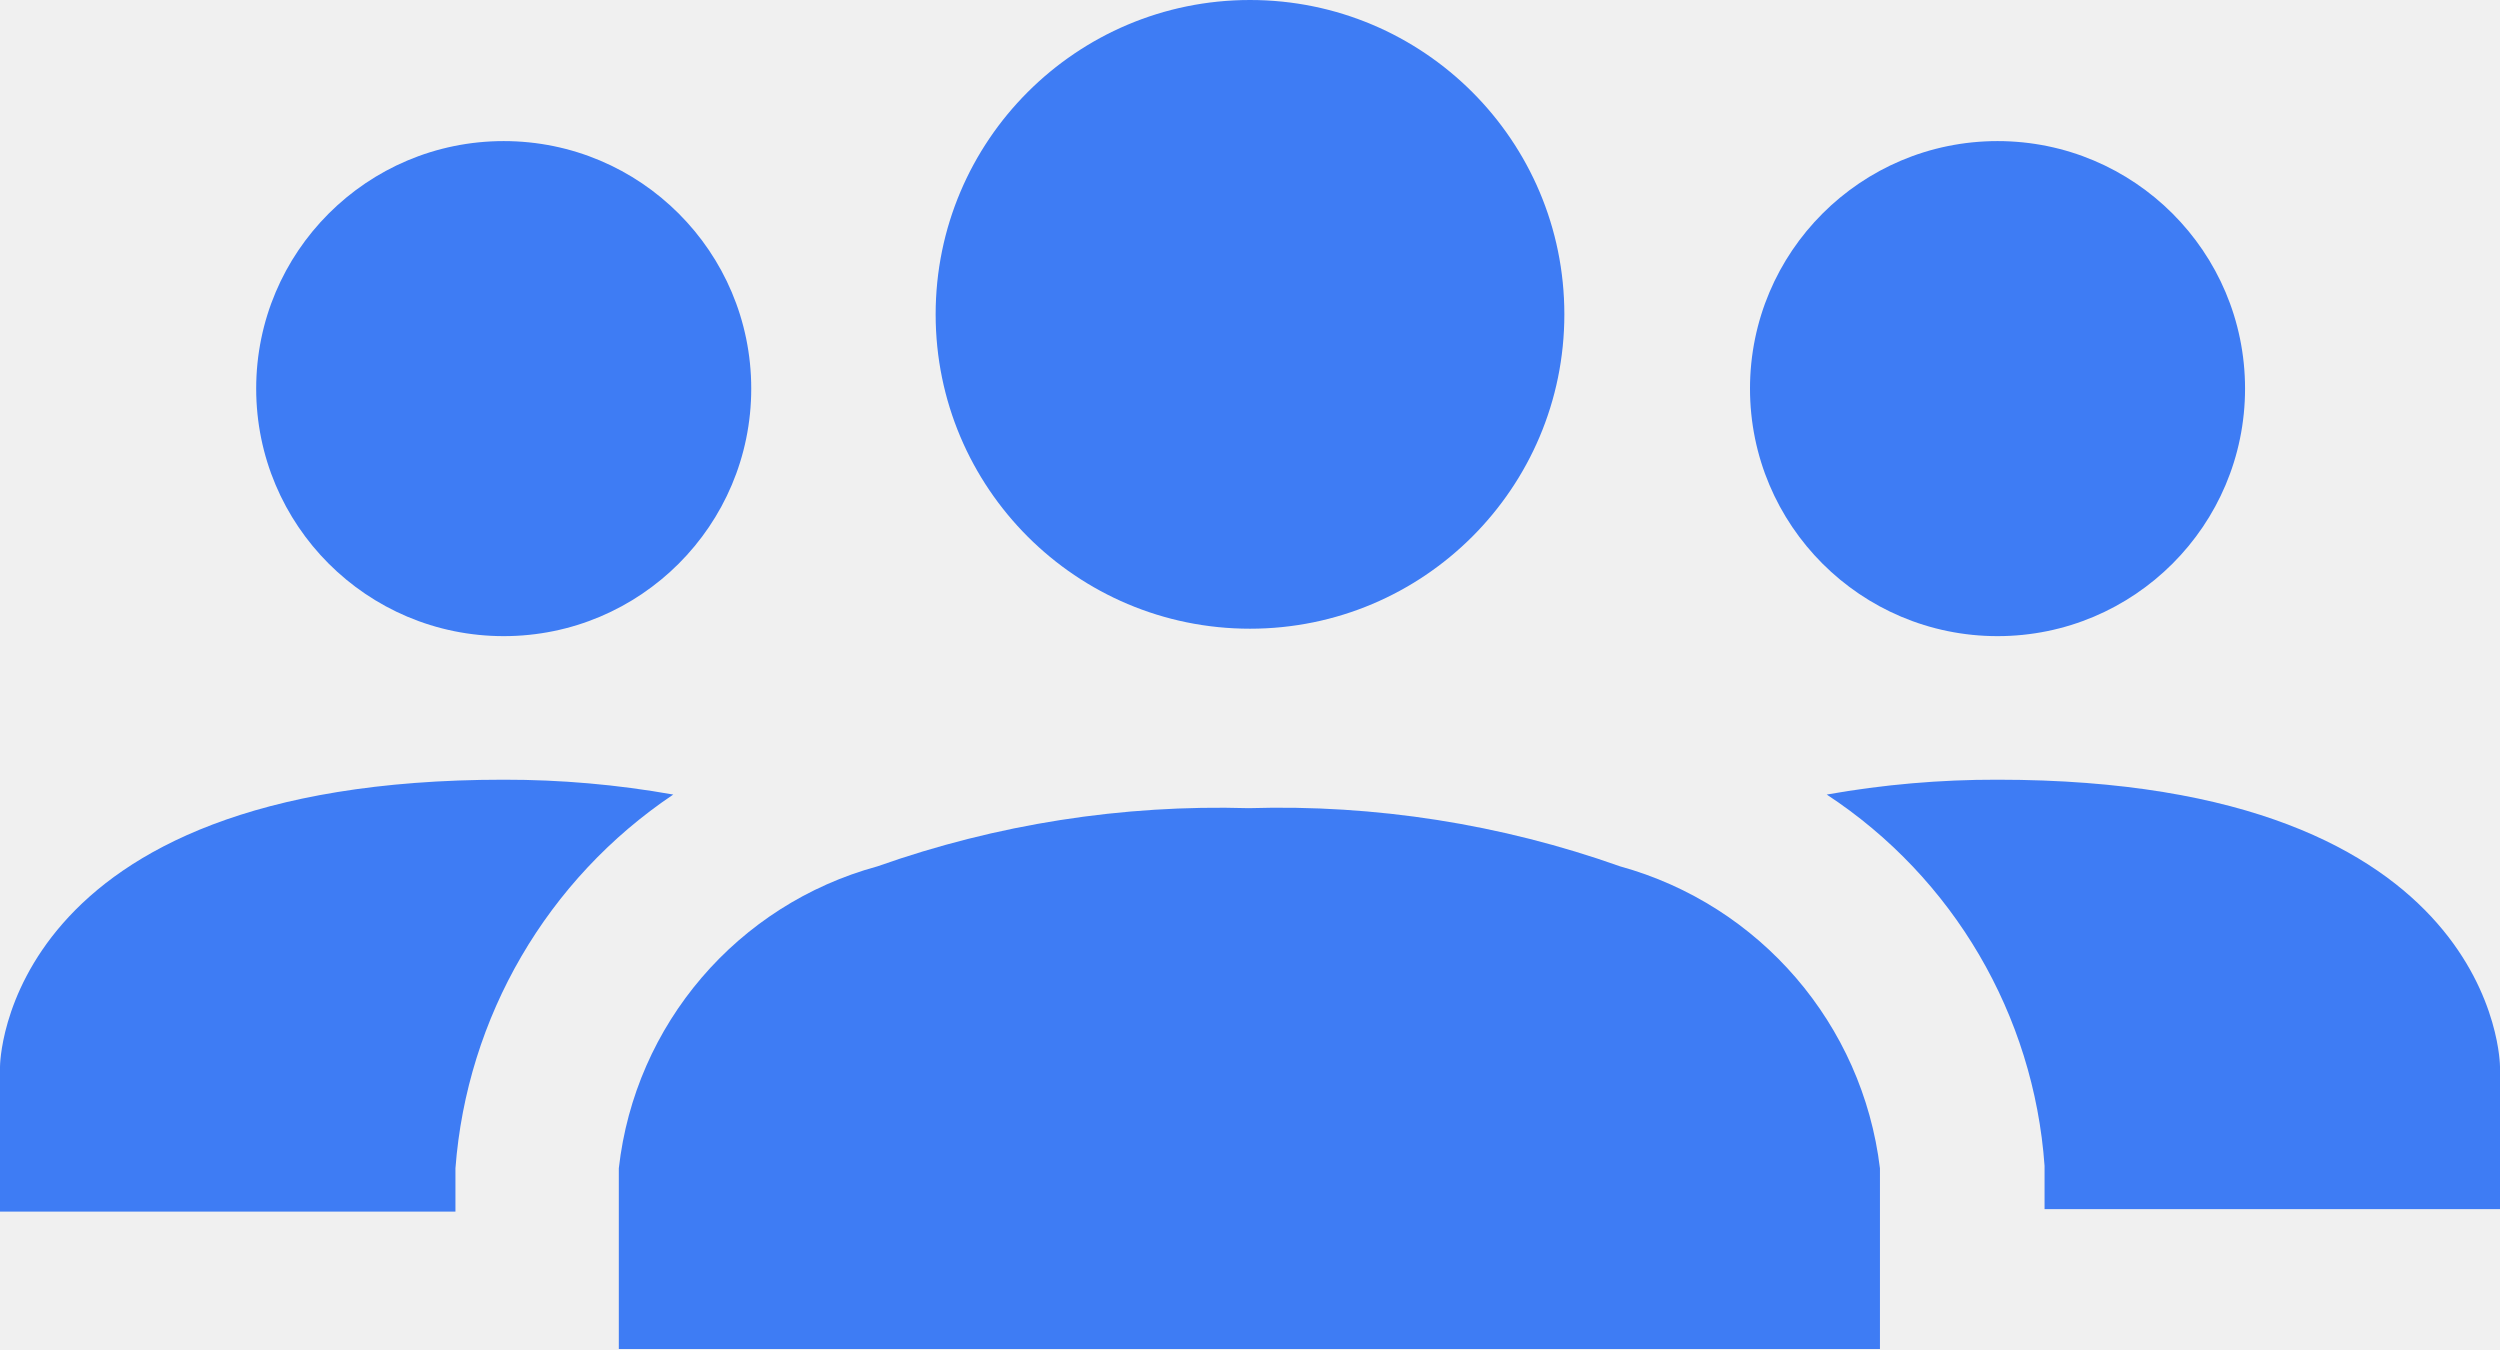
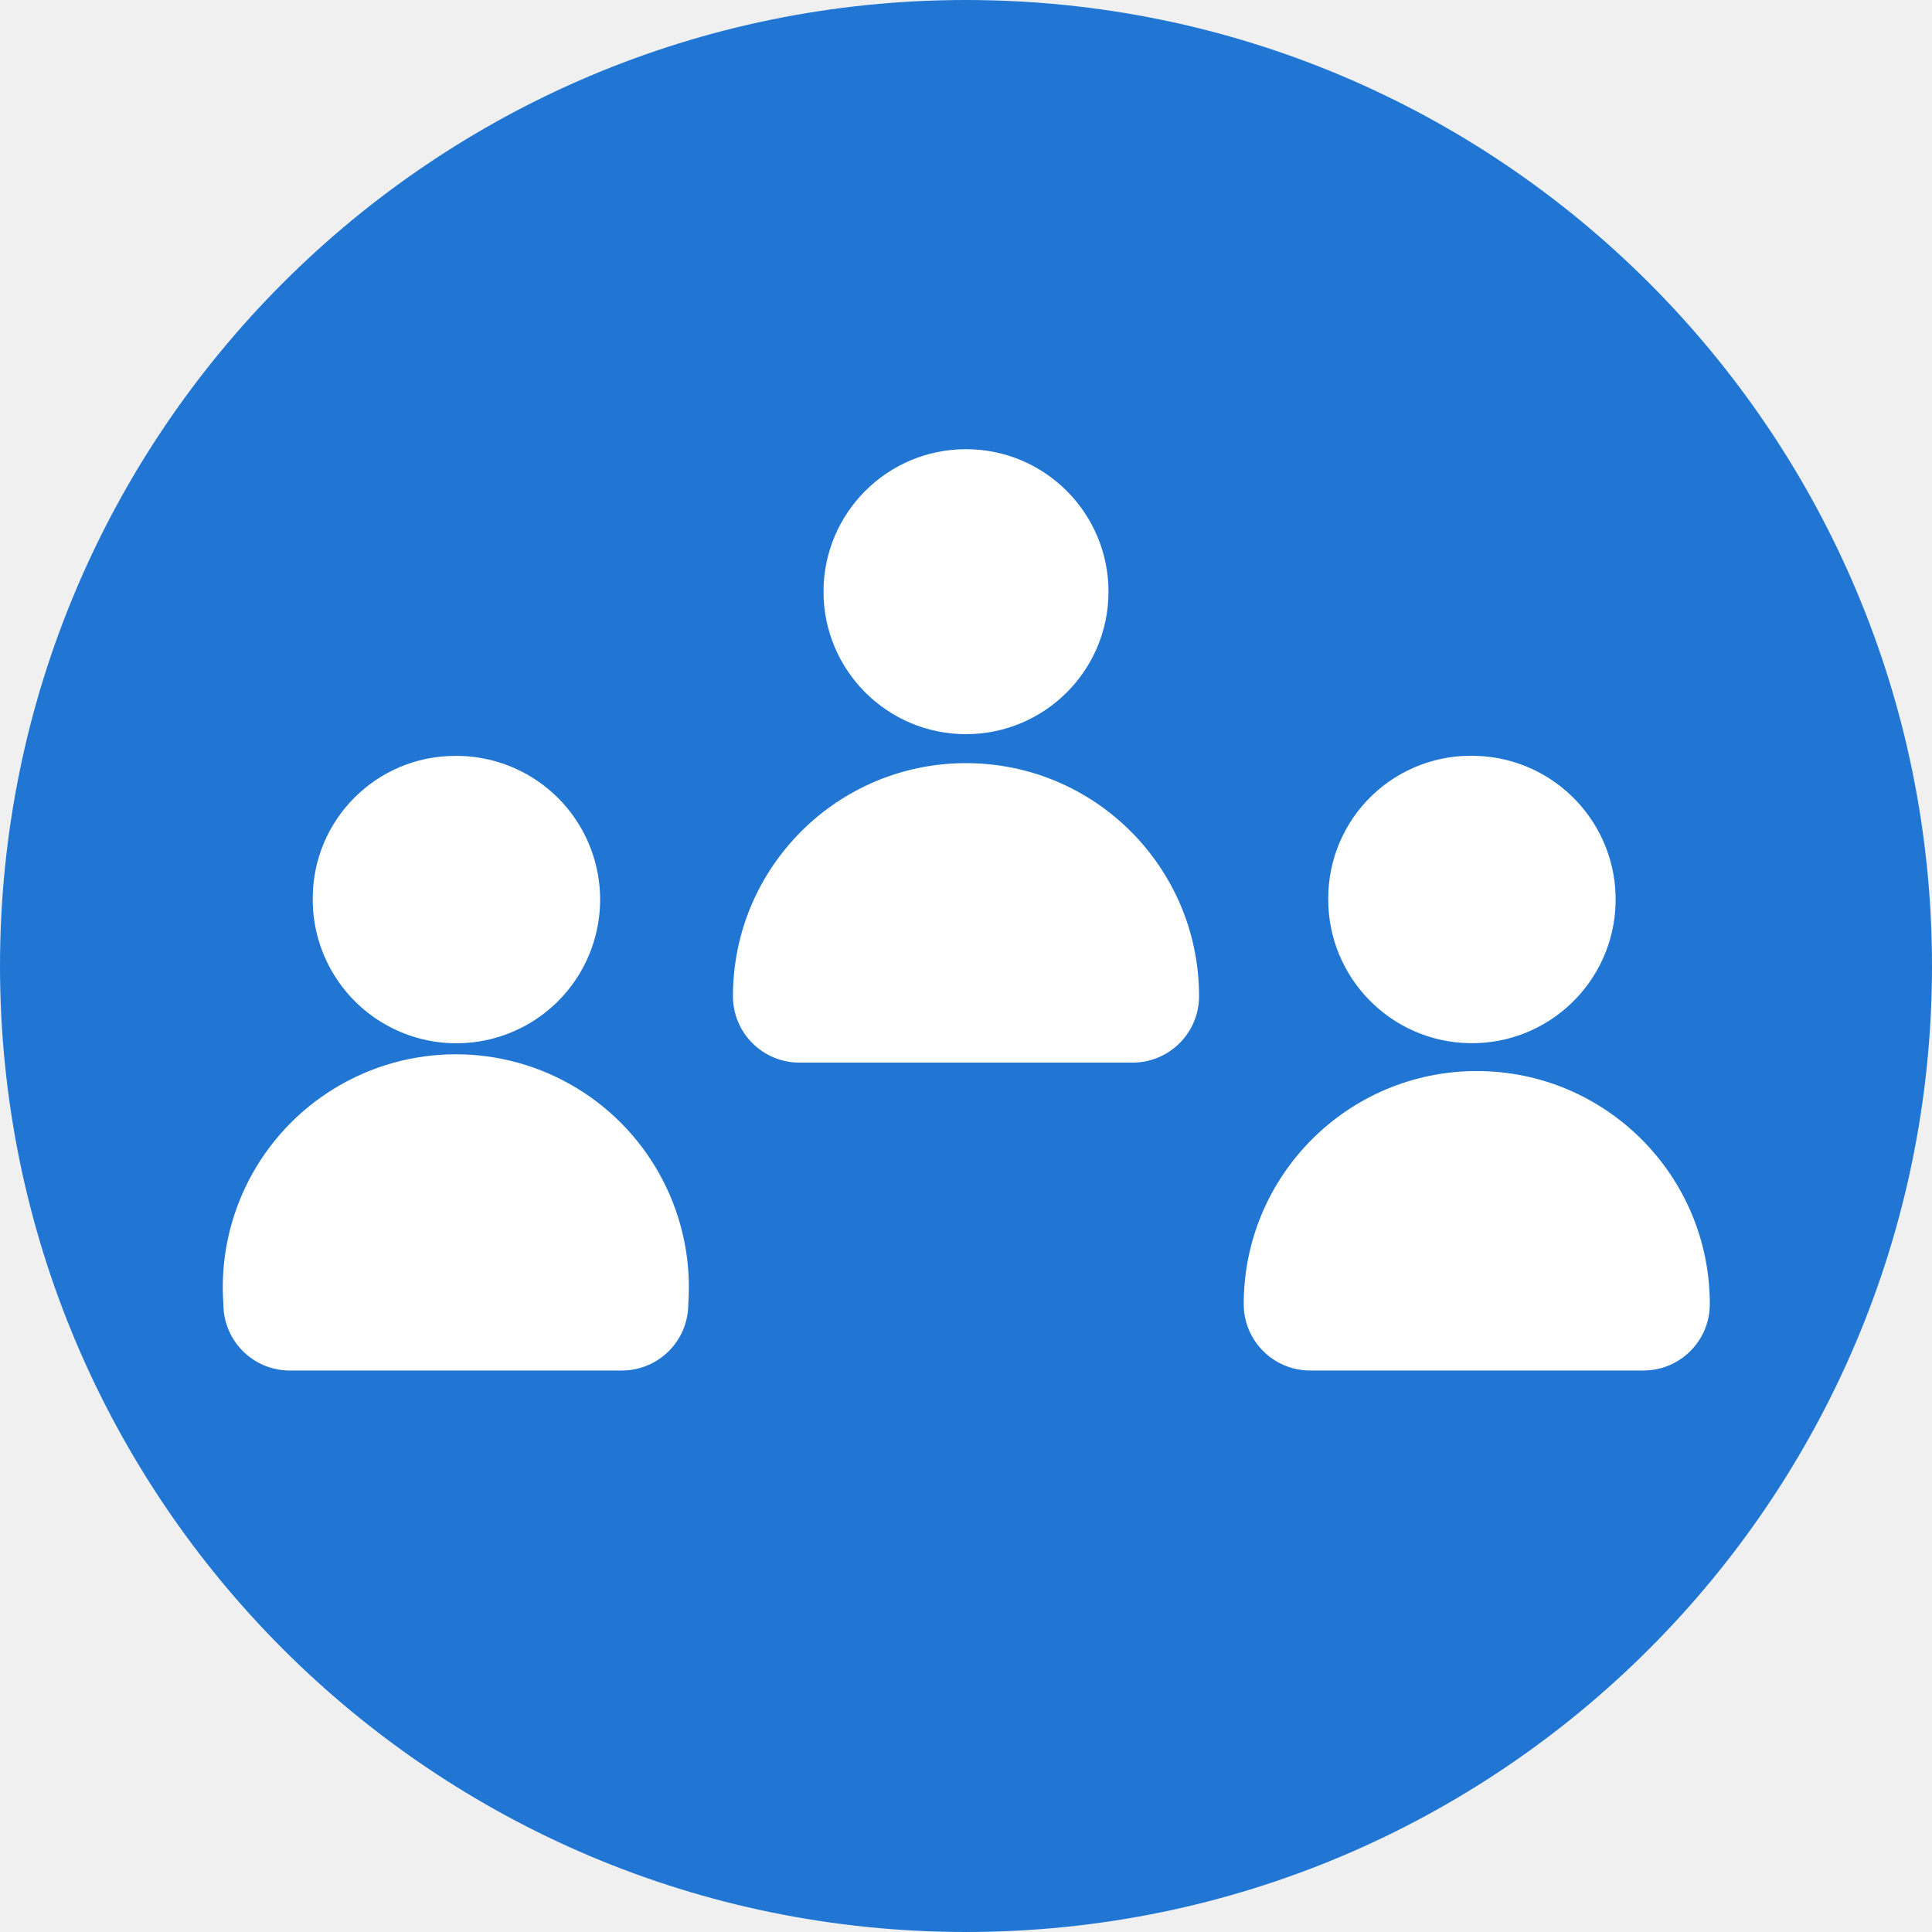
- <svg xmlns="http://www.w3.org/2000/svg" viewBox="0 0 20.2 10.9">
+ <svg xmlns="http://www.w3.org/2000/svg" viewBox="0 0 16 16">
  <defs>
-     <style>.cls-1{fill:#3e7cf4;}</style>
+     <style>.cls-1{fill:#fff;}.cls-2{fill:#2076d2;}</style>
  </defs>
  <g id="Layer_2" data-name="Layer 2">
    <g id="Layer_1-2" data-name="Layer 1">
-       <path class="cls-1" d="M20.2,8.62s0-2.32-4.06-2.32a7.79,7.79,0,0,0-1.38.12,3.92,3.92,0,0,1,1.76,3v.35H20.2Z" />
-       <path class="cls-1" d="M16.14,5.14a2,2,0,1,0-2-2A2,2,0,0,0,16.14,5.14Z" />
-       <path class="cls-1" d="M5.44,6.42A7.76,7.76,0,0,0,4.07,6.3C0,6.3,0,8.62,0,8.62V9.79H3.68V9.44A4,4,0,0,1,5.44,6.42Z" />
-       <path class="cls-1" d="M4.07,5.14a2,2,0,1,0-2-2A2,2,0,0,0,4.07,5.14Z" />
-       <path class="cls-1" d="M13.09,7a8.22,8.22,0,0,0-3-.47,8.26,8.26,0,0,0-3,.47A2.86,2.86,0,0,0,5,9.44V10.9H15.19V9.44A2.89,2.89,0,0,0,13.09,7Z" />
-       <circle class="cls-1" cx="10.1" cy="2.54" r="2.54" />
+       <circle class="cls-1" cx="8" cy="8" r="8" />
+       <path class="cls-2" d="M8,0a8,8,0,1,0,8,8A8,8,0,0,0,8,0Zm4.23,6.26A1.19,1.19,0,1,1,11,7.44,1.18,1.18,0,0,1,12.23,6.26ZM8,3.72A1.18,1.18,0,1,1,6.82,4.9,1.18,1.18,0,0,1,8,3.72ZM3.77,6.26A1.19,1.19,0,1,1,2.59,7.44,1.18,1.18,0,0,1,3.77,6.26Zm1.38,5.09H2.39a.55.55,0,0,1-.54-.55,1.93,1.93,0,1,1,3.85,0A.55.55,0,0,1,5.15,11.35ZM9.38,8.8H6.62a.55.55,0,0,1-.55-.55,1.93,1.93,0,0,1,3.86,0A.55.55,0,0,1,9.38,8.8Zm4.23,2.55H10.85a.55.55,0,0,1-.55-.55,1.93,1.93,0,1,1,3.86,0A.55.55,0,0,1,13.61,11.35Z" />
    </g>
  </g>
</svg>
